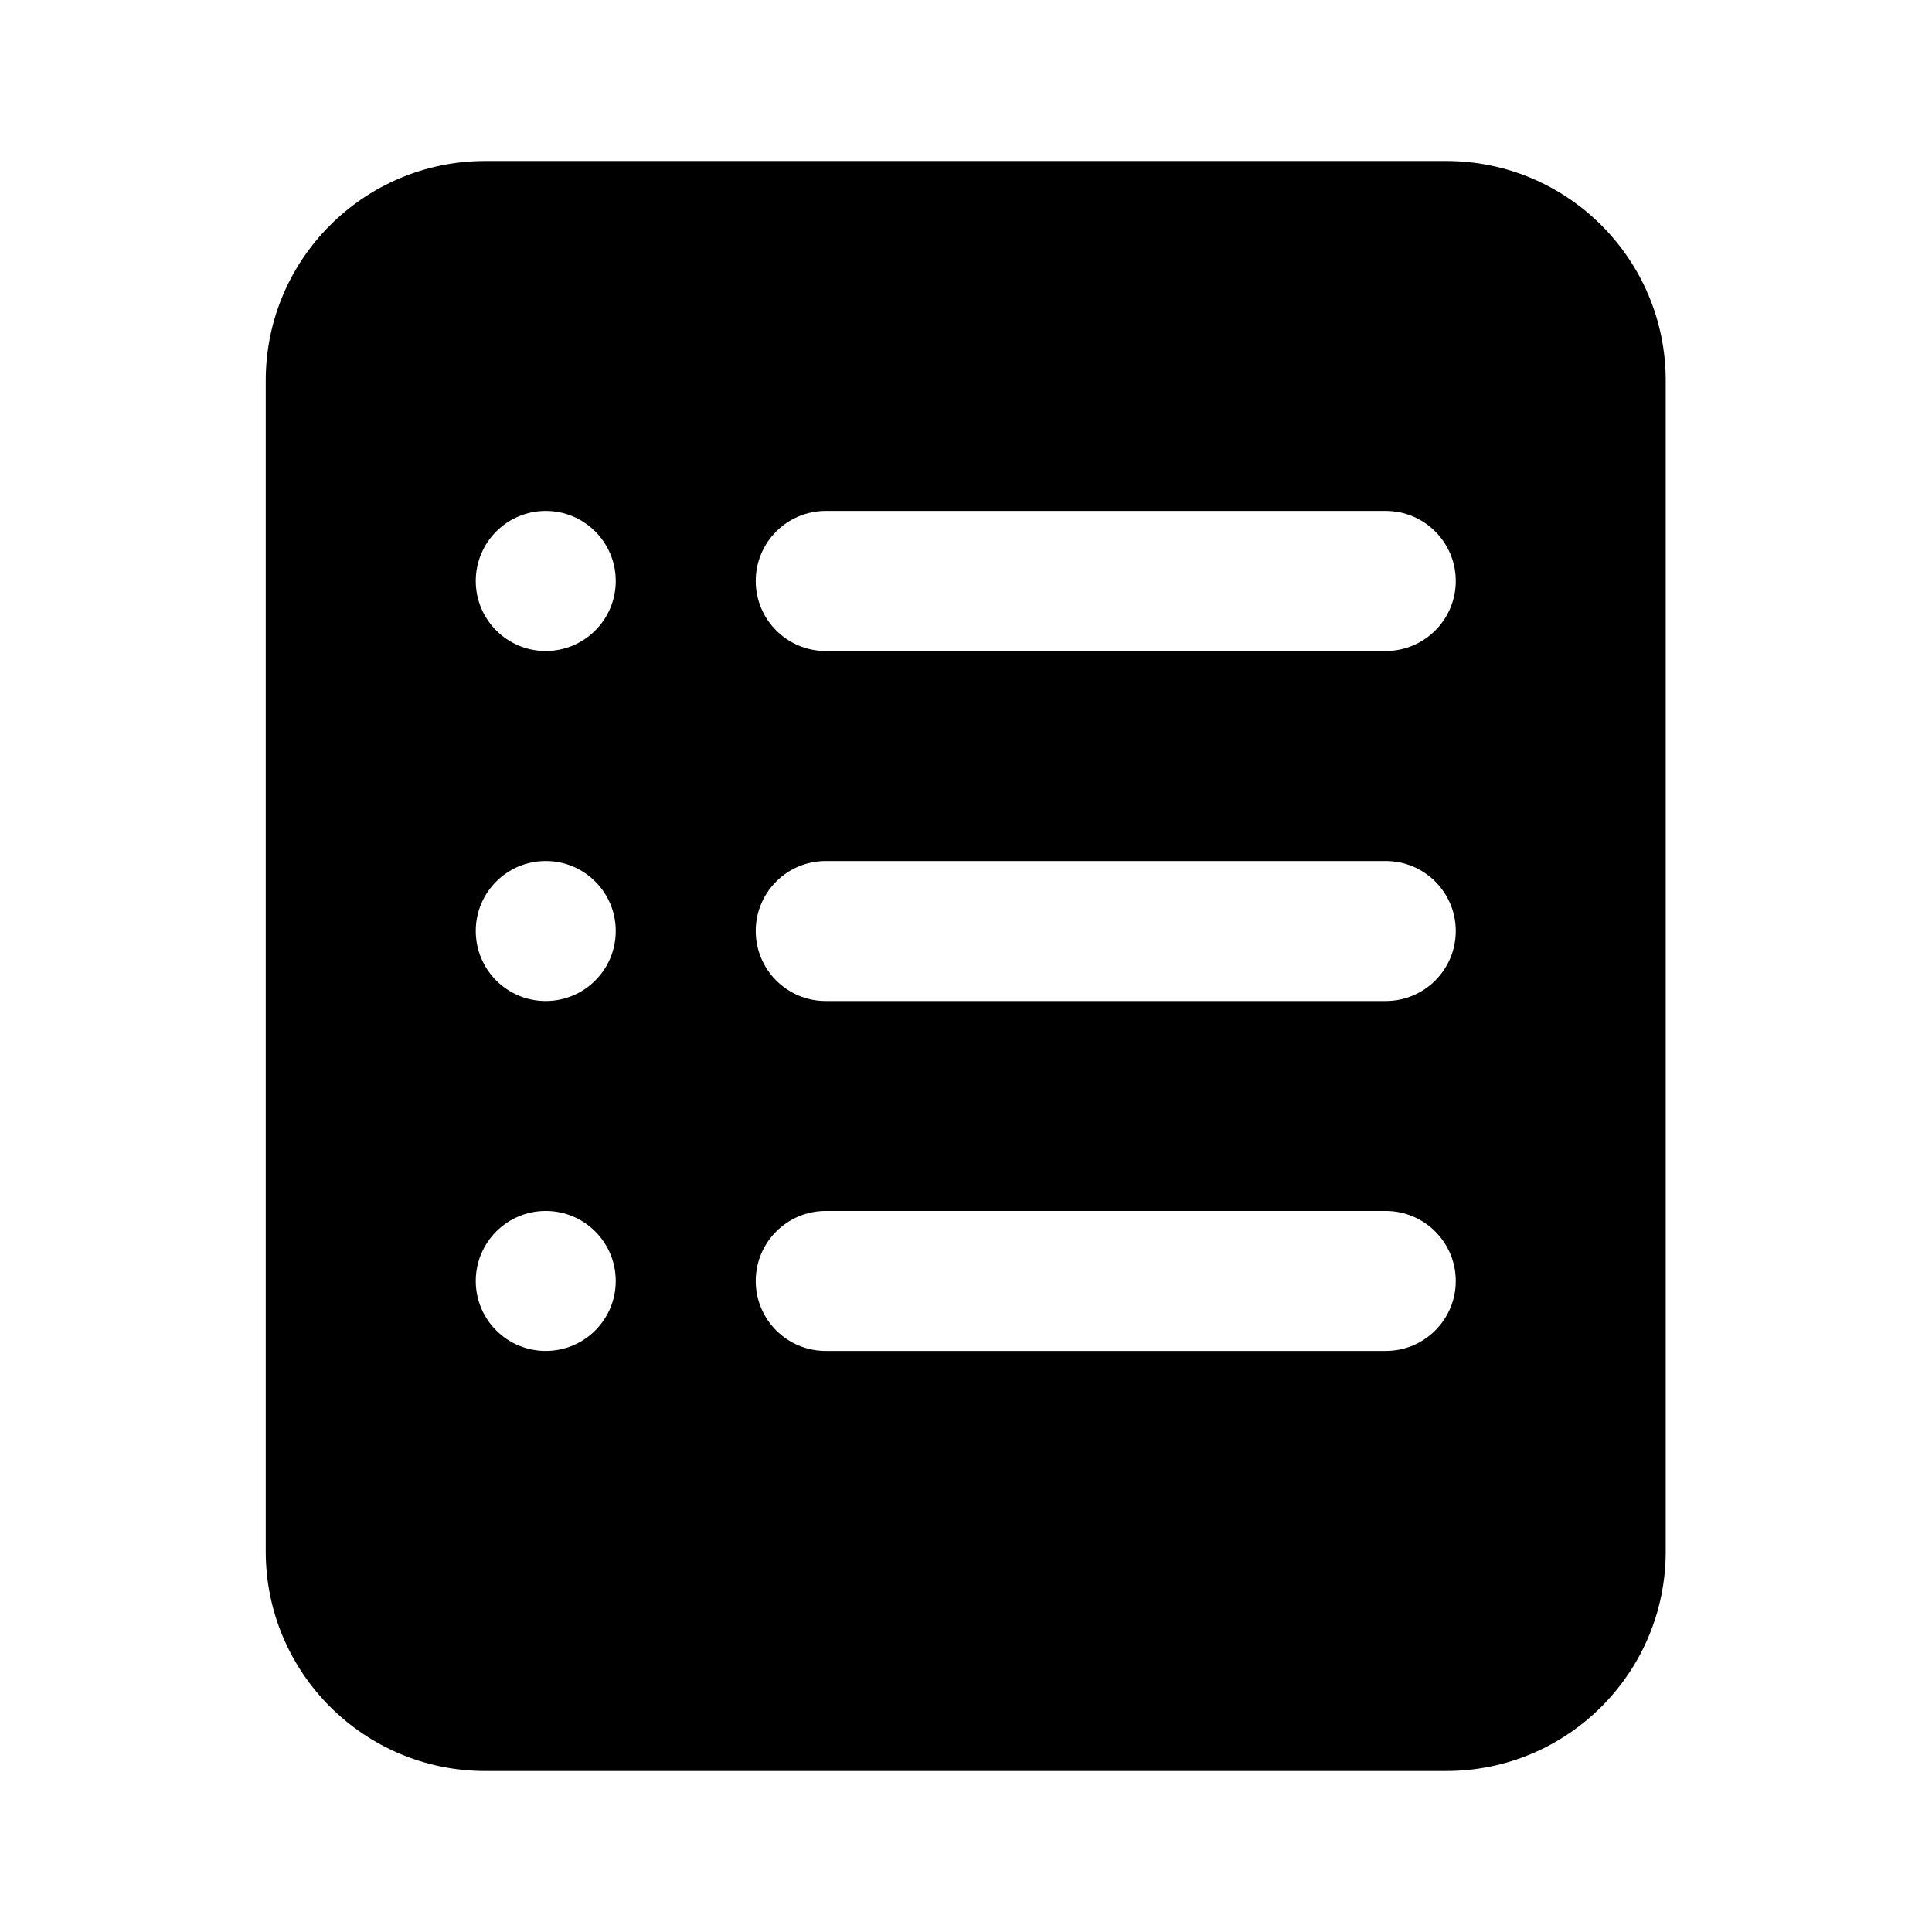
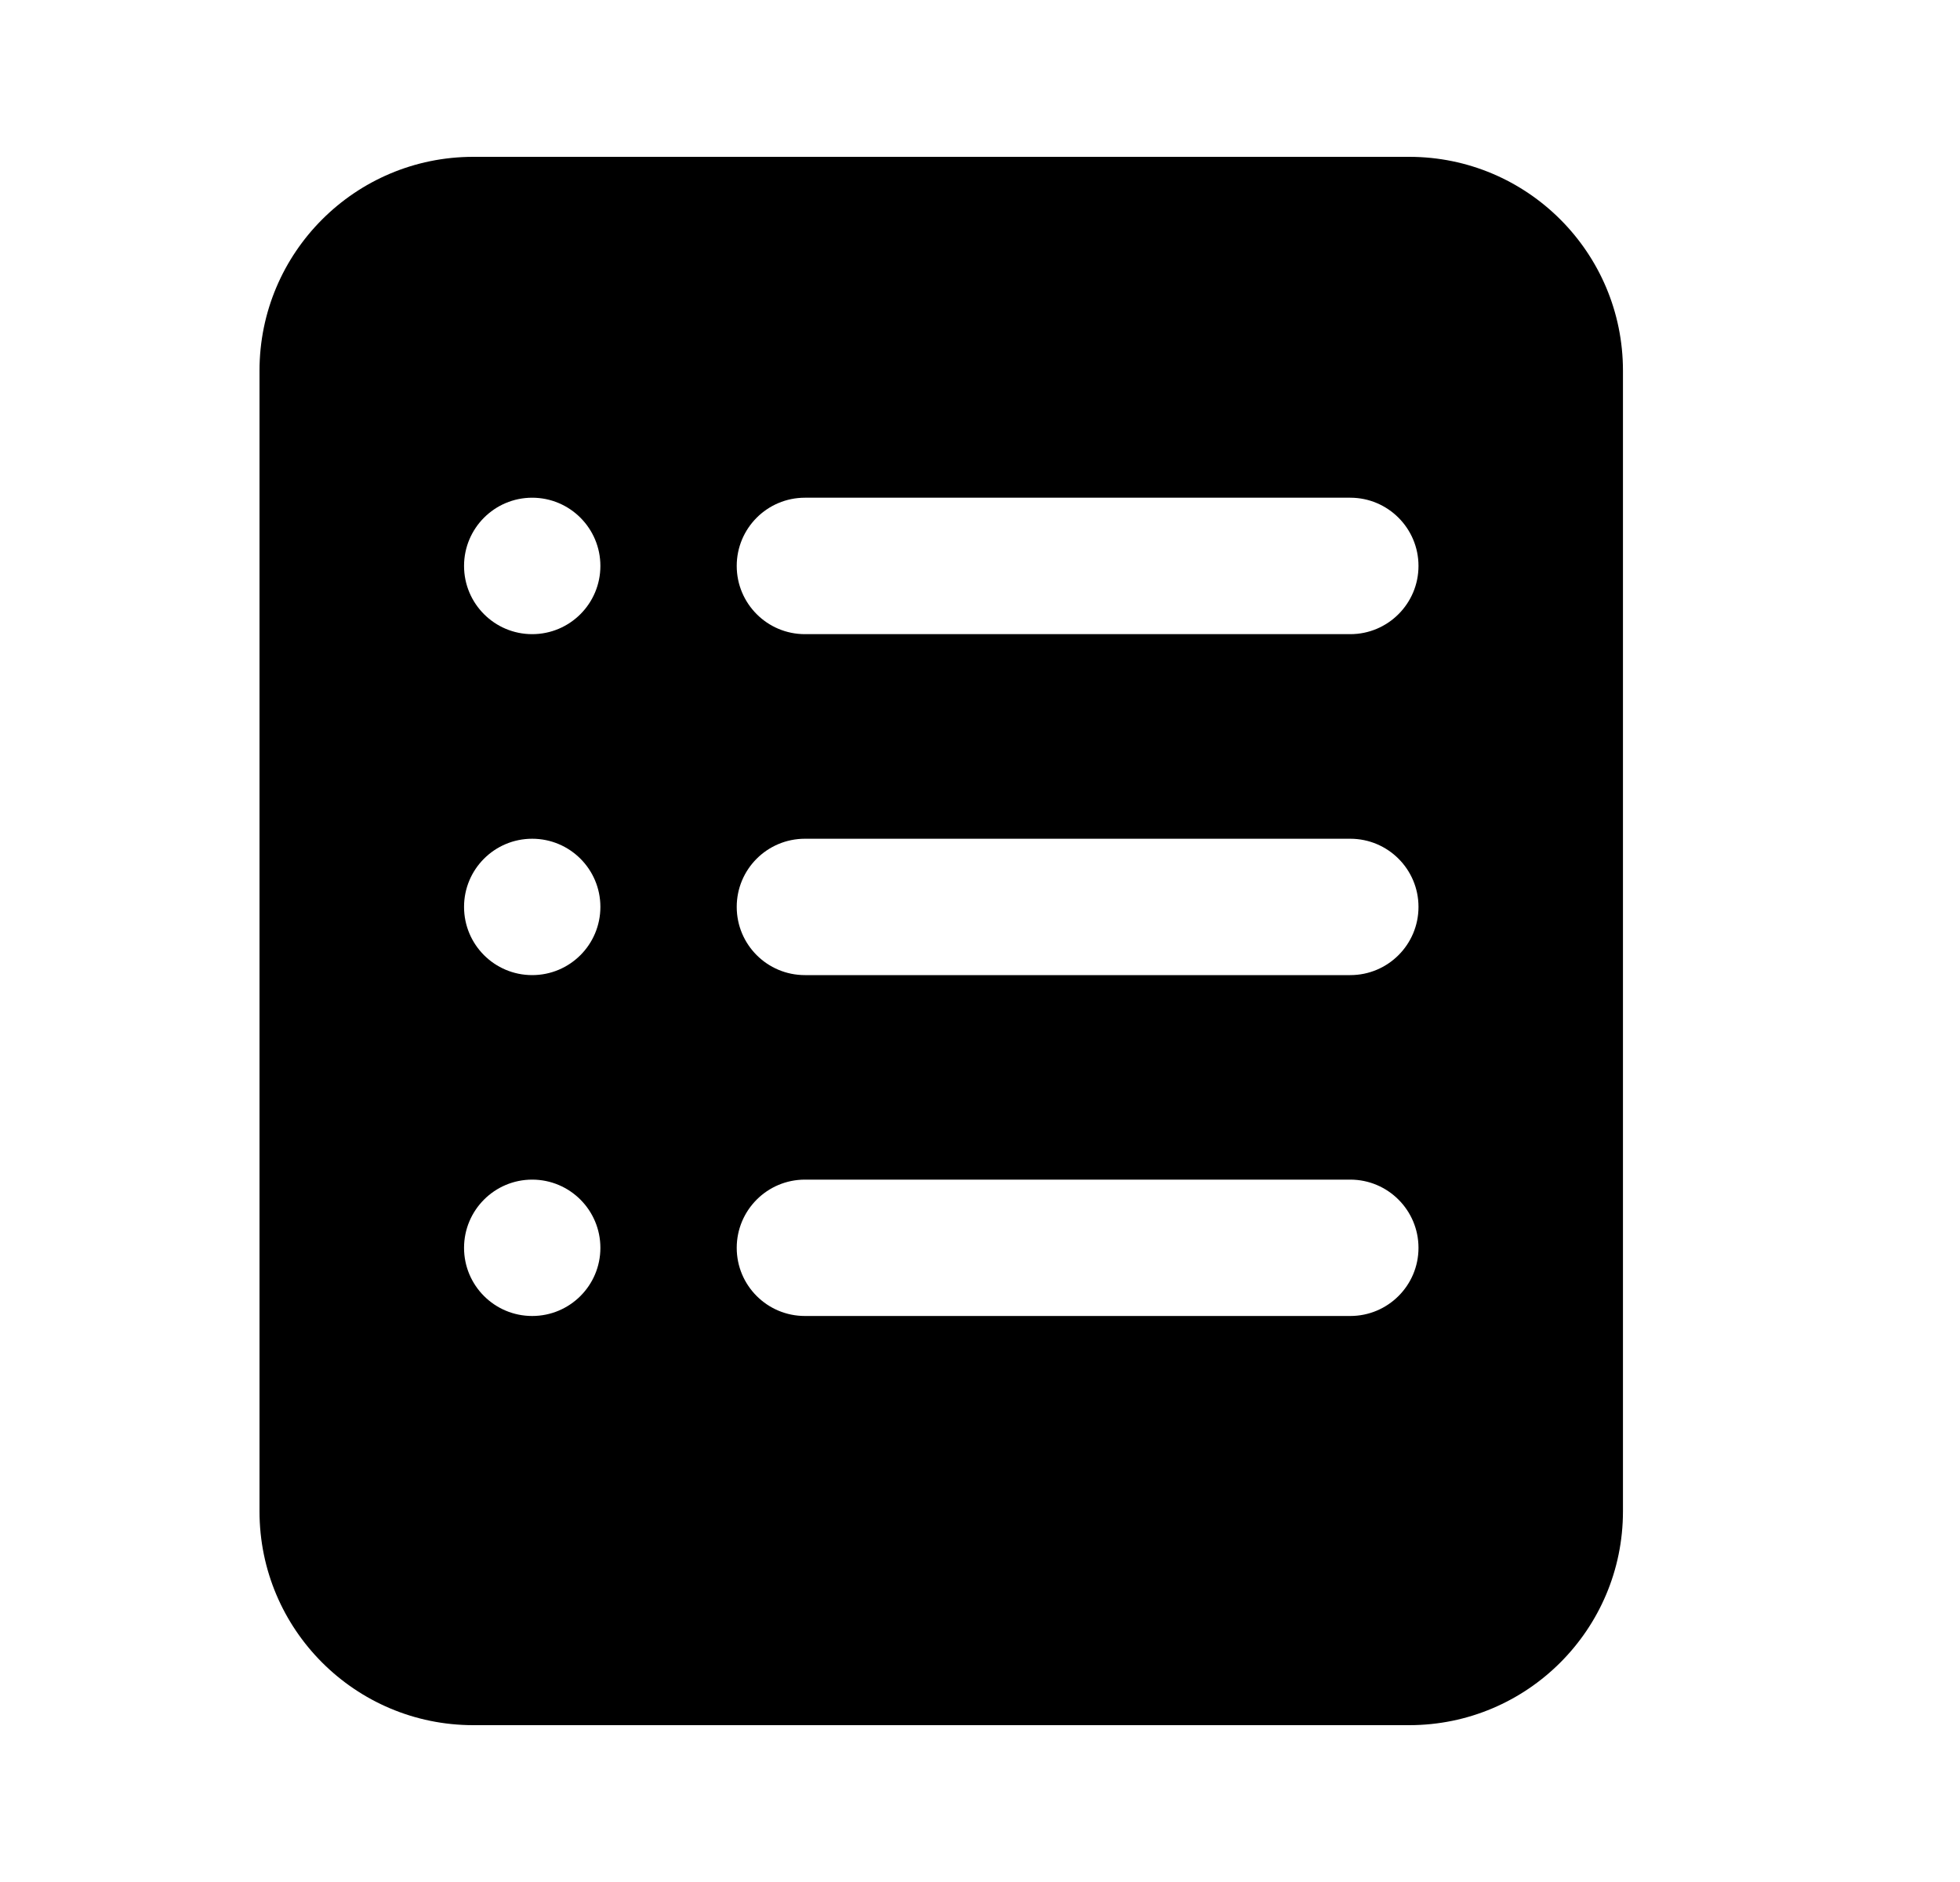
- <svg xmlns="http://www.w3.org/2000/svg" width="24" height="24" viewBox="0 0 24 24" fill="none">
-   <rect width="24" height="24" fill="none" />
-   <path fill-rule="evenodd" clip-rule="evenodd" d="M3.301 4.727C3.301 3.221 4.522 2 6.028 2H17.965C19.471 2 20.692 3.221 20.692 4.727V19.273C20.692 20.779 19.471 22 17.965 22H6.028C4.522 22 3.301 20.779 3.301 19.273V4.727ZM5.91 7.217C5.91 6.737 6.299 6.347 6.779 6.347C7.26 6.347 7.649 6.737 7.649 7.217C7.649 7.697 7.26 8.087 6.779 8.087C6.299 8.087 5.91 7.697 5.91 7.217ZM10.258 6.347C9.777 6.347 9.388 6.737 9.388 7.217C9.388 7.697 9.777 8.087 10.258 8.087H17.214C17.694 8.087 18.084 7.697 18.084 7.217C18.084 6.737 17.694 6.347 17.214 6.347H10.258ZM5.91 11.565C5.91 11.085 6.299 10.696 6.779 10.696C7.26 10.696 7.649 11.085 7.649 11.565C7.649 12.046 7.26 12.435 6.779 12.435C6.299 12.435 5.91 12.046 5.91 11.565ZM10.258 10.696C9.777 10.696 9.388 11.085 9.388 11.565C9.388 12.046 9.777 12.435 10.258 12.435H17.214C17.694 12.435 18.084 12.046 18.084 11.565C18.084 11.085 17.694 10.696 17.214 10.696H10.258ZM5.91 15.913C5.91 15.433 6.299 15.043 6.779 15.043C7.26 15.043 7.649 15.433 7.649 15.913C7.649 16.393 7.26 16.782 6.779 16.782C6.299 16.782 5.91 16.393 5.91 15.913ZM10.258 15.043C9.777 15.043 9.388 15.433 9.388 15.913C9.388 16.393 9.777 16.782 10.258 16.782H17.214C17.694 16.782 18.084 16.393 18.084 15.913C18.084 15.433 17.694 15.043 17.214 15.043H10.258Z" fill="black" />
+ <svg xmlns="http://www.w3.org/2000/svg" width="25" height="24" viewBox="0 0 25 24" fill="none">
+   <rect width="25" height="24" fill="none" />
+   <path fill-rule="evenodd" clip-rule="evenodd" d="M3.31 4.727C3.31 3.221 4.531 2 6.037 2H17.974C19.48 2 20.701 3.221 20.701 4.727V19.273C20.701 20.779 19.48 22 17.974 22H6.037C4.531 22 3.31 20.779 3.31 19.273V4.727ZM5.919 7.217C5.919 6.737 6.308 6.347 6.788 6.347C7.269 6.347 7.658 6.737 7.658 7.217C7.658 7.697 7.269 8.087 6.788 8.087C6.308 8.087 5.919 7.697 5.919 7.217ZM10.267 6.347C9.786 6.347 9.397 6.737 9.397 7.217C9.397 7.697 9.786 8.087 10.267 8.087H17.223C17.703 8.087 18.093 7.697 18.093 7.217C18.093 6.737 17.703 6.347 17.223 6.347H10.267ZM5.919 11.565C5.919 11.085 6.308 10.696 6.788 10.696C7.269 10.696 7.658 11.085 7.658 11.565C7.658 12.046 7.269 12.435 6.788 12.435C6.308 12.435 5.919 12.046 5.919 11.565ZM10.267 10.696C9.786 10.696 9.397 11.085 9.397 11.565C9.397 12.046 9.786 12.435 10.267 12.435H17.223C17.703 12.435 18.093 12.046 18.093 11.565C18.093 11.085 17.703 10.696 17.223 10.696H10.267ZM5.919 15.913C5.919 15.433 6.308 15.043 6.788 15.043C7.269 15.043 7.658 15.433 7.658 15.913C7.658 16.393 7.269 16.782 6.788 16.782C6.308 16.782 5.919 16.393 5.919 15.913ZM10.267 15.043C9.786 15.043 9.397 15.433 9.397 15.913C9.397 16.393 9.786 16.782 10.267 16.782H17.223C17.703 16.782 18.093 16.393 18.093 15.913C18.093 15.433 17.703 15.043 17.223 15.043H10.267Z" fill="black" />
</svg>
